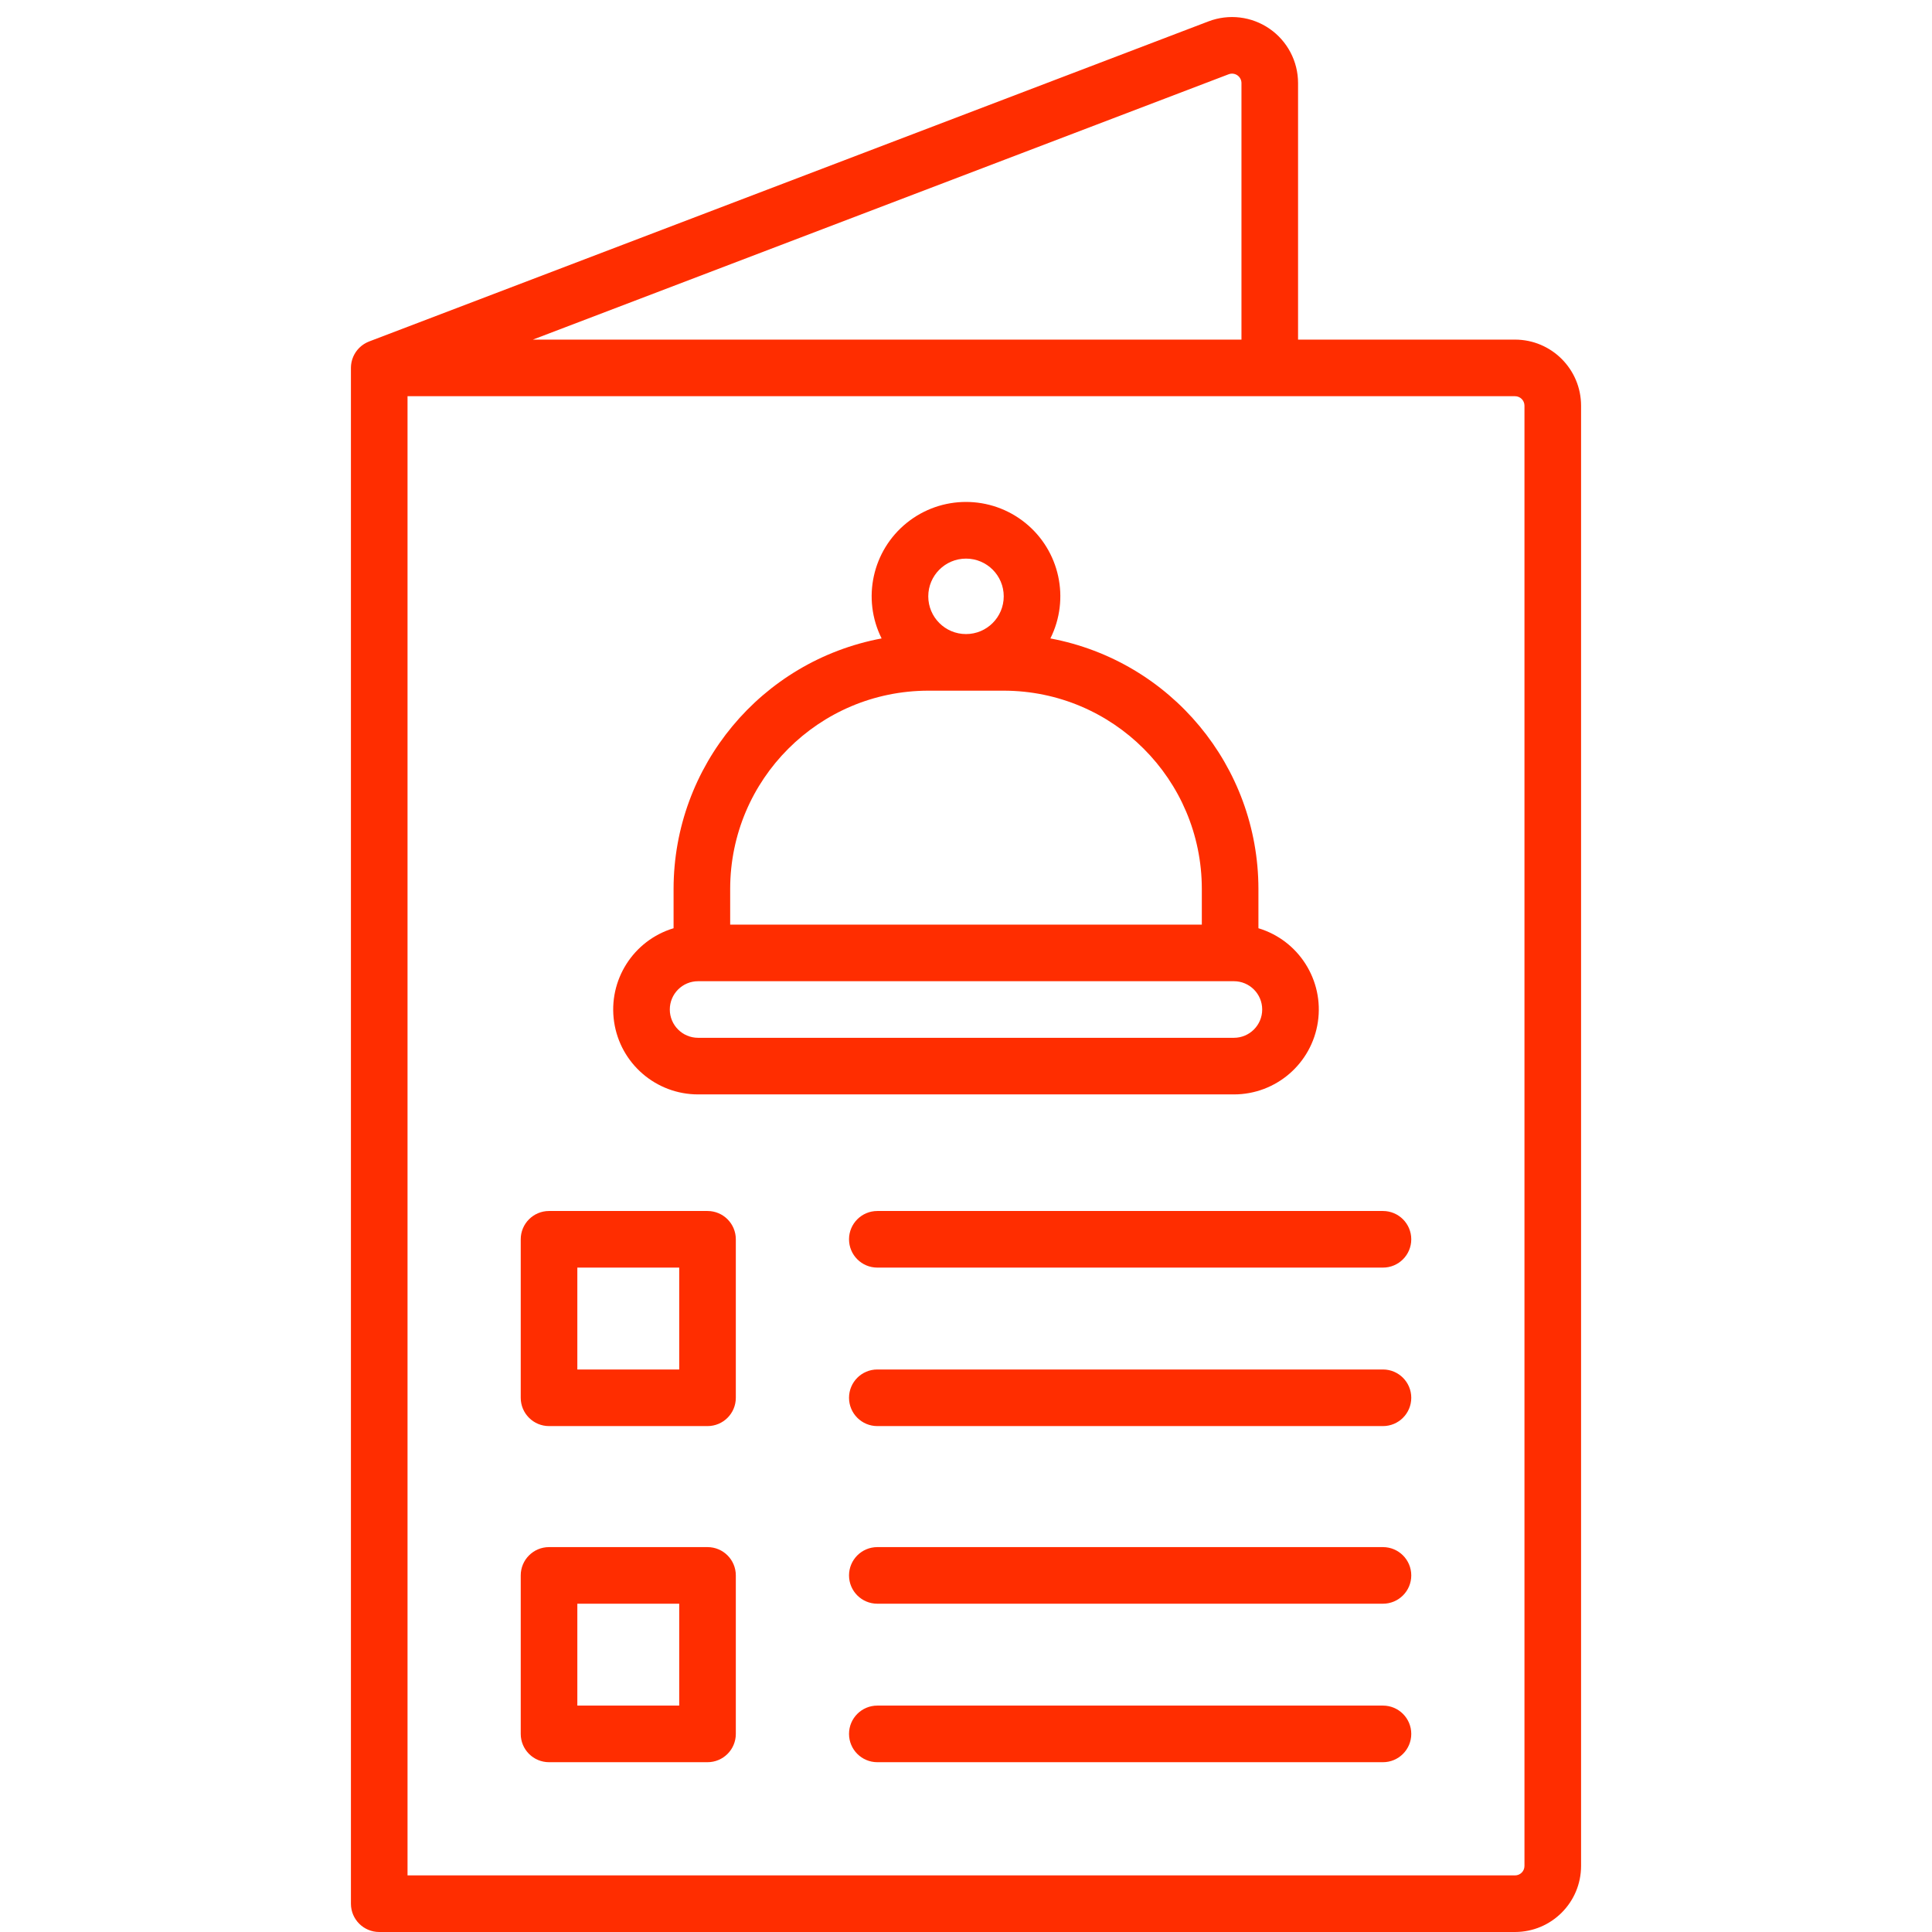
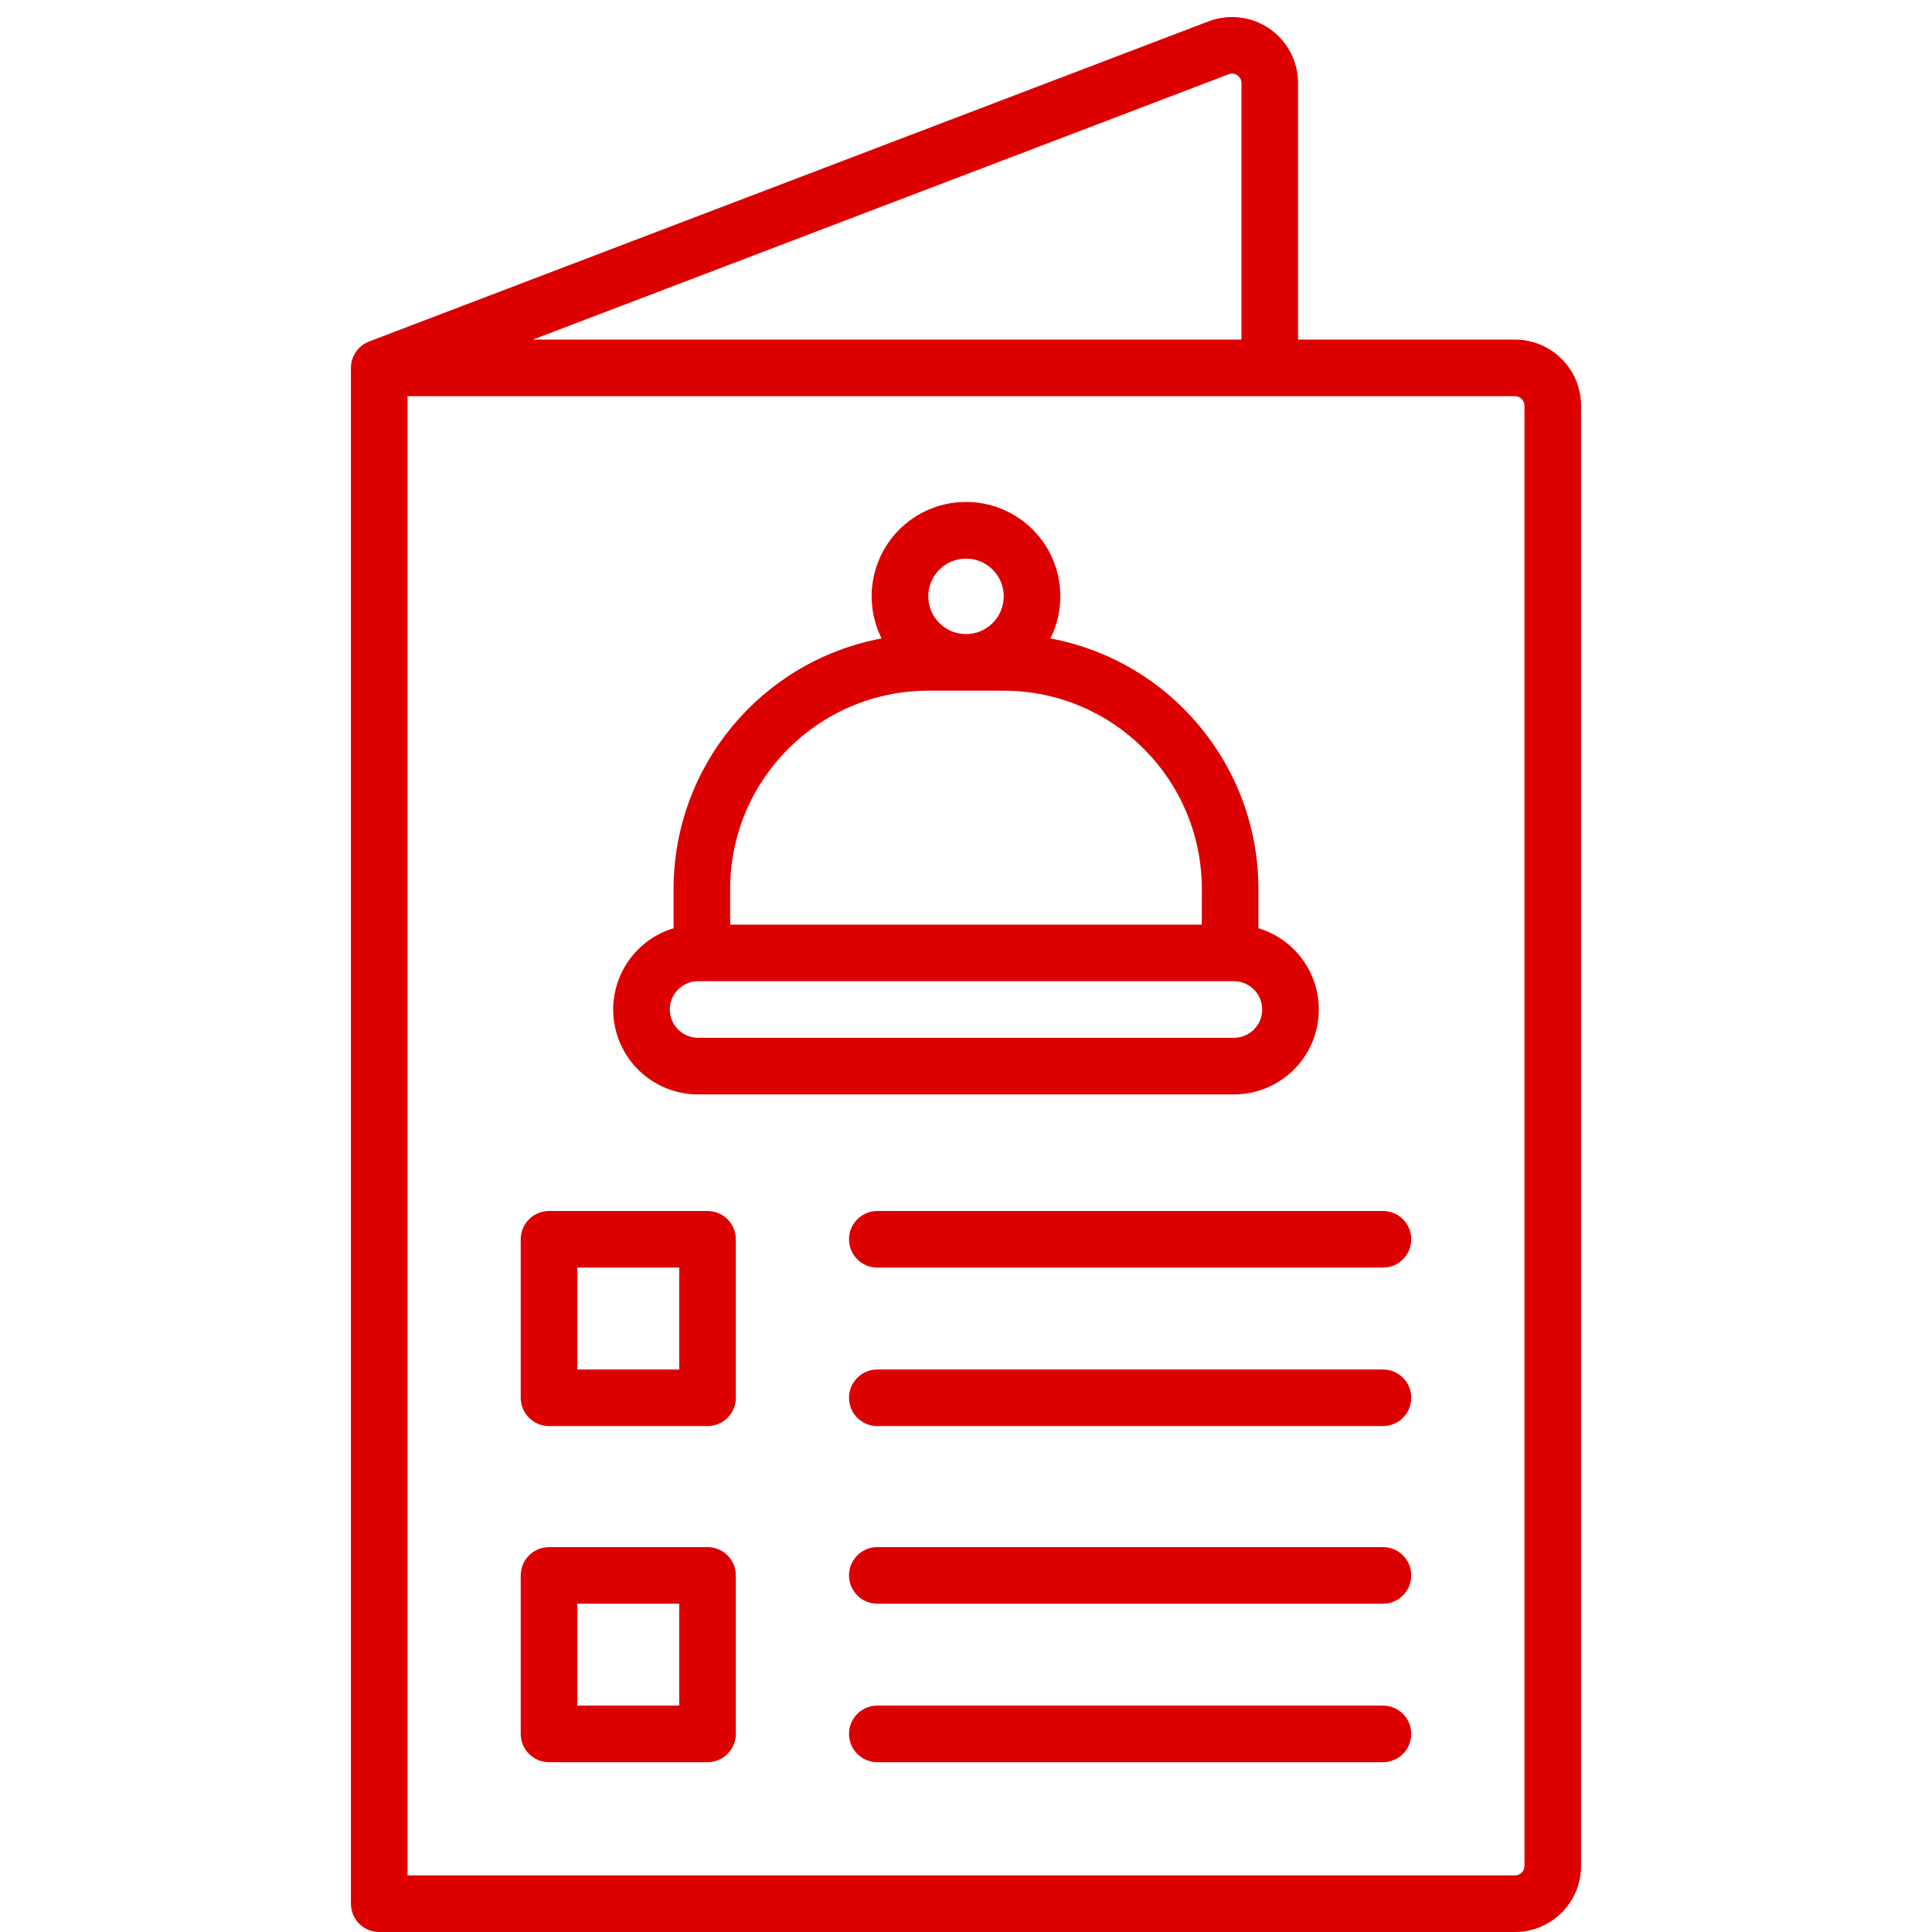
<svg xmlns="http://www.w3.org/2000/svg" data-name="Layer 1" viewBox="0 0 512 512" id="menu">
-   <path fill="#ff2d00" d="M185.004,290.029H326.996a22.498,22.498,0,0,0,6.5-44.037V235.535a67.599,67.599,0,0,0-55.133-66.345,24.999,24.999,0,1,0-44.726,0,67.599,67.599,0,0,0-55.133,66.345v10.457a22.498,22.498,0,0,0,6.5,44.037ZM256,148.037a9.999,9.999,0,1,1-9.999,9.999A10.01,10.01,0,0,1,256,148.037Zm-62.496,87.498a52.56,52.56,0,0,1,52.5-52.5h19.992a52.56,52.56,0,0,1,52.5,52.5v9.496H193.504Zm-8.5,24.496H326.996a7.499,7.499,0,1,1,0,14.998H185.004a7.499,7.499,0,1,1,0-14.998ZM366.5,452h-134a7.5,7.5,0,0,0,0,15h134a7.5,7.5,0,0,0,0-15Zm0-131.073h-134a7.5,7.5,0,0,0,0,15h134a7.5,7.5,0,0,0,0-15ZM187.5,410h-42a7.499,7.499,0,0,0-7.5,7.5v42a7.499,7.499,0,0,0,7.5,7.5h42a7.499,7.499,0,0,0,7.5-7.5v-42A7.499,7.499,0,0,0,187.5,410ZM180,452H153V425h27ZM401.5,90H344V22.016A17.501,17.501,0,0,0,320.264,5.665L97.827,90.492c-.032.012-.061.028-.092.041-.147.058-.29.123-.432.19-.089.042-.178.083-.265.128-.119.062-.235.13-.351.199-.103.061-.207.121-.306.186-.09.059-.176.123-.263.186-.115.083-.229.165-.339.253-.069.056-.135.117-.202.175-.116.101-.232.202-.341.31-.062.061-.12.127-.18.191-.104.109-.207.219-.304.334-.067.08-.128.164-.191.246-.08.104-.162.208-.237.317-.073.106-.139.217-.207.326-.056.091-.115.18-.167.274-.072.129-.136.262-.2.395-.04.082-.082.162-.118.245-.06.137-.112.279-.165.421-.032.086-.066.172-.095.259-.043.131-.078.266-.114.4-.028.106-.058.212-.082.319-.025.115-.044.231-.064.347-.023.134-.046.267-.061.403-.011.096-.017.193-.025.291-.012.158-.022.315-.024.474C93.005,97.434,93,97.466,93,97.5v407a7.499,7.499,0,0,0,7.5,7.5h301A17.52,17.52,0,0,0,419,494.5v-387A17.52,17.52,0,0,0,401.5,90ZM325.609,19.681A2.499,2.499,0,0,1,329,22.016V90H141.216ZM404,494.5a2.502,2.502,0,0,1-2.5,2.5H108V105H401.5a2.502,2.502,0,0,1,2.5,2.5ZM366.5,362.927h-134a7.5,7.5,0,0,0,0,15h134a7.5,7.5,0,0,0,0-15Zm-179-42h-42a7.499,7.499,0,0,0-7.5,7.5v42a7.499,7.499,0,0,0,7.5,7.5h42a7.499,7.499,0,0,0,7.5-7.5v-42A7.499,7.499,0,0,0,187.5,320.927Zm-7.5,42H153v-27h27ZM366.5,410h-134a7.5,7.5,0,0,0,0,15h134a7.5,7.5,0,0,0,0-15Z" class="color1e1f27 svgShape" />
+   <path fill="#dd0000" d="M185.004,290.029H326.996a22.498,22.498,0,0,0,6.5-44.037V235.535a67.599,67.599,0,0,0-55.133-66.345,24.999,24.999,0,1,0-44.726,0,67.599,67.599,0,0,0-55.133,66.345v10.457a22.498,22.498,0,0,0,6.5,44.037ZM256,148.037a9.999,9.999,0,1,1-9.999,9.999A10.01,10.01,0,0,1,256,148.037Zm-62.496,87.498a52.56,52.56,0,0,1,52.5-52.5h19.992a52.56,52.56,0,0,1,52.5,52.5v9.496H193.504Zm-8.5,24.496H326.996a7.499,7.499,0,1,1,0,14.998H185.004a7.499,7.499,0,1,1,0-14.998ZM366.5,452h-134a7.5,7.5,0,0,0,0,15h134a7.5,7.5,0,0,0,0-15Zm0-131.073h-134a7.5,7.5,0,0,0,0,15h134a7.5,7.5,0,0,0,0-15ZM187.5,410h-42a7.499,7.499,0,0,0-7.5,7.5v42a7.499,7.499,0,0,0,7.5,7.5h42a7.499,7.499,0,0,0,7.5-7.5v-42A7.499,7.499,0,0,0,187.5,410ZM180,452H153V425h27ZM401.5,90H344V22.016A17.501,17.501,0,0,0,320.264,5.665L97.827,90.492c-.032.012-.061.028-.092.041-.147.058-.29.123-.432.19-.089.042-.178.083-.265.128-.119.062-.235.13-.351.199-.103.061-.207.121-.306.186-.09.059-.176.123-.263.186-.115.083-.229.165-.339.253-.069.056-.135.117-.202.175-.116.101-.232.202-.341.31-.062.061-.12.127-.18.191-.104.109-.207.219-.304.334-.067.08-.128.164-.191.246-.08.104-.162.208-.237.317-.073.106-.139.217-.207.326-.056.091-.115.18-.167.274-.072.129-.136.262-.2.395-.04.082-.082.162-.118.245-.06.137-.112.279-.165.421-.032.086-.066.172-.095.259-.043.131-.078.266-.114.4-.028.106-.058.212-.082.319-.025.115-.044.231-.064.347-.023.134-.046.267-.061.403-.011.096-.017.193-.025.291-.012.158-.022.315-.024.474C93.005,97.434,93,97.466,93,97.5v407a7.499,7.499,0,0,0,7.5,7.5h301A17.52,17.52,0,0,0,419,494.5v-387A17.52,17.52,0,0,0,401.5,90ZM325.609,19.681A2.499,2.499,0,0,1,329,22.016V90H141.216ZM404,494.5a2.502,2.502,0,0,1-2.5,2.5H108V105H401.5a2.502,2.502,0,0,1,2.5,2.5ZM366.5,362.927h-134a7.5,7.5,0,0,0,0,15h134a7.5,7.5,0,0,0,0-15Zm-179-42h-42a7.499,7.499,0,0,0-7.5,7.5v42a7.499,7.499,0,0,0,7.5,7.5h42a7.499,7.499,0,0,0,7.5-7.5v-42A7.499,7.499,0,0,0,187.5,320.927Zm-7.5,42H153v-27h27ZM366.5,410h-134a7.5,7.5,0,0,0,0,15h134a7.5,7.5,0,0,0,0-15Z" class="color1e1f27 svgShape" />
</svg>
